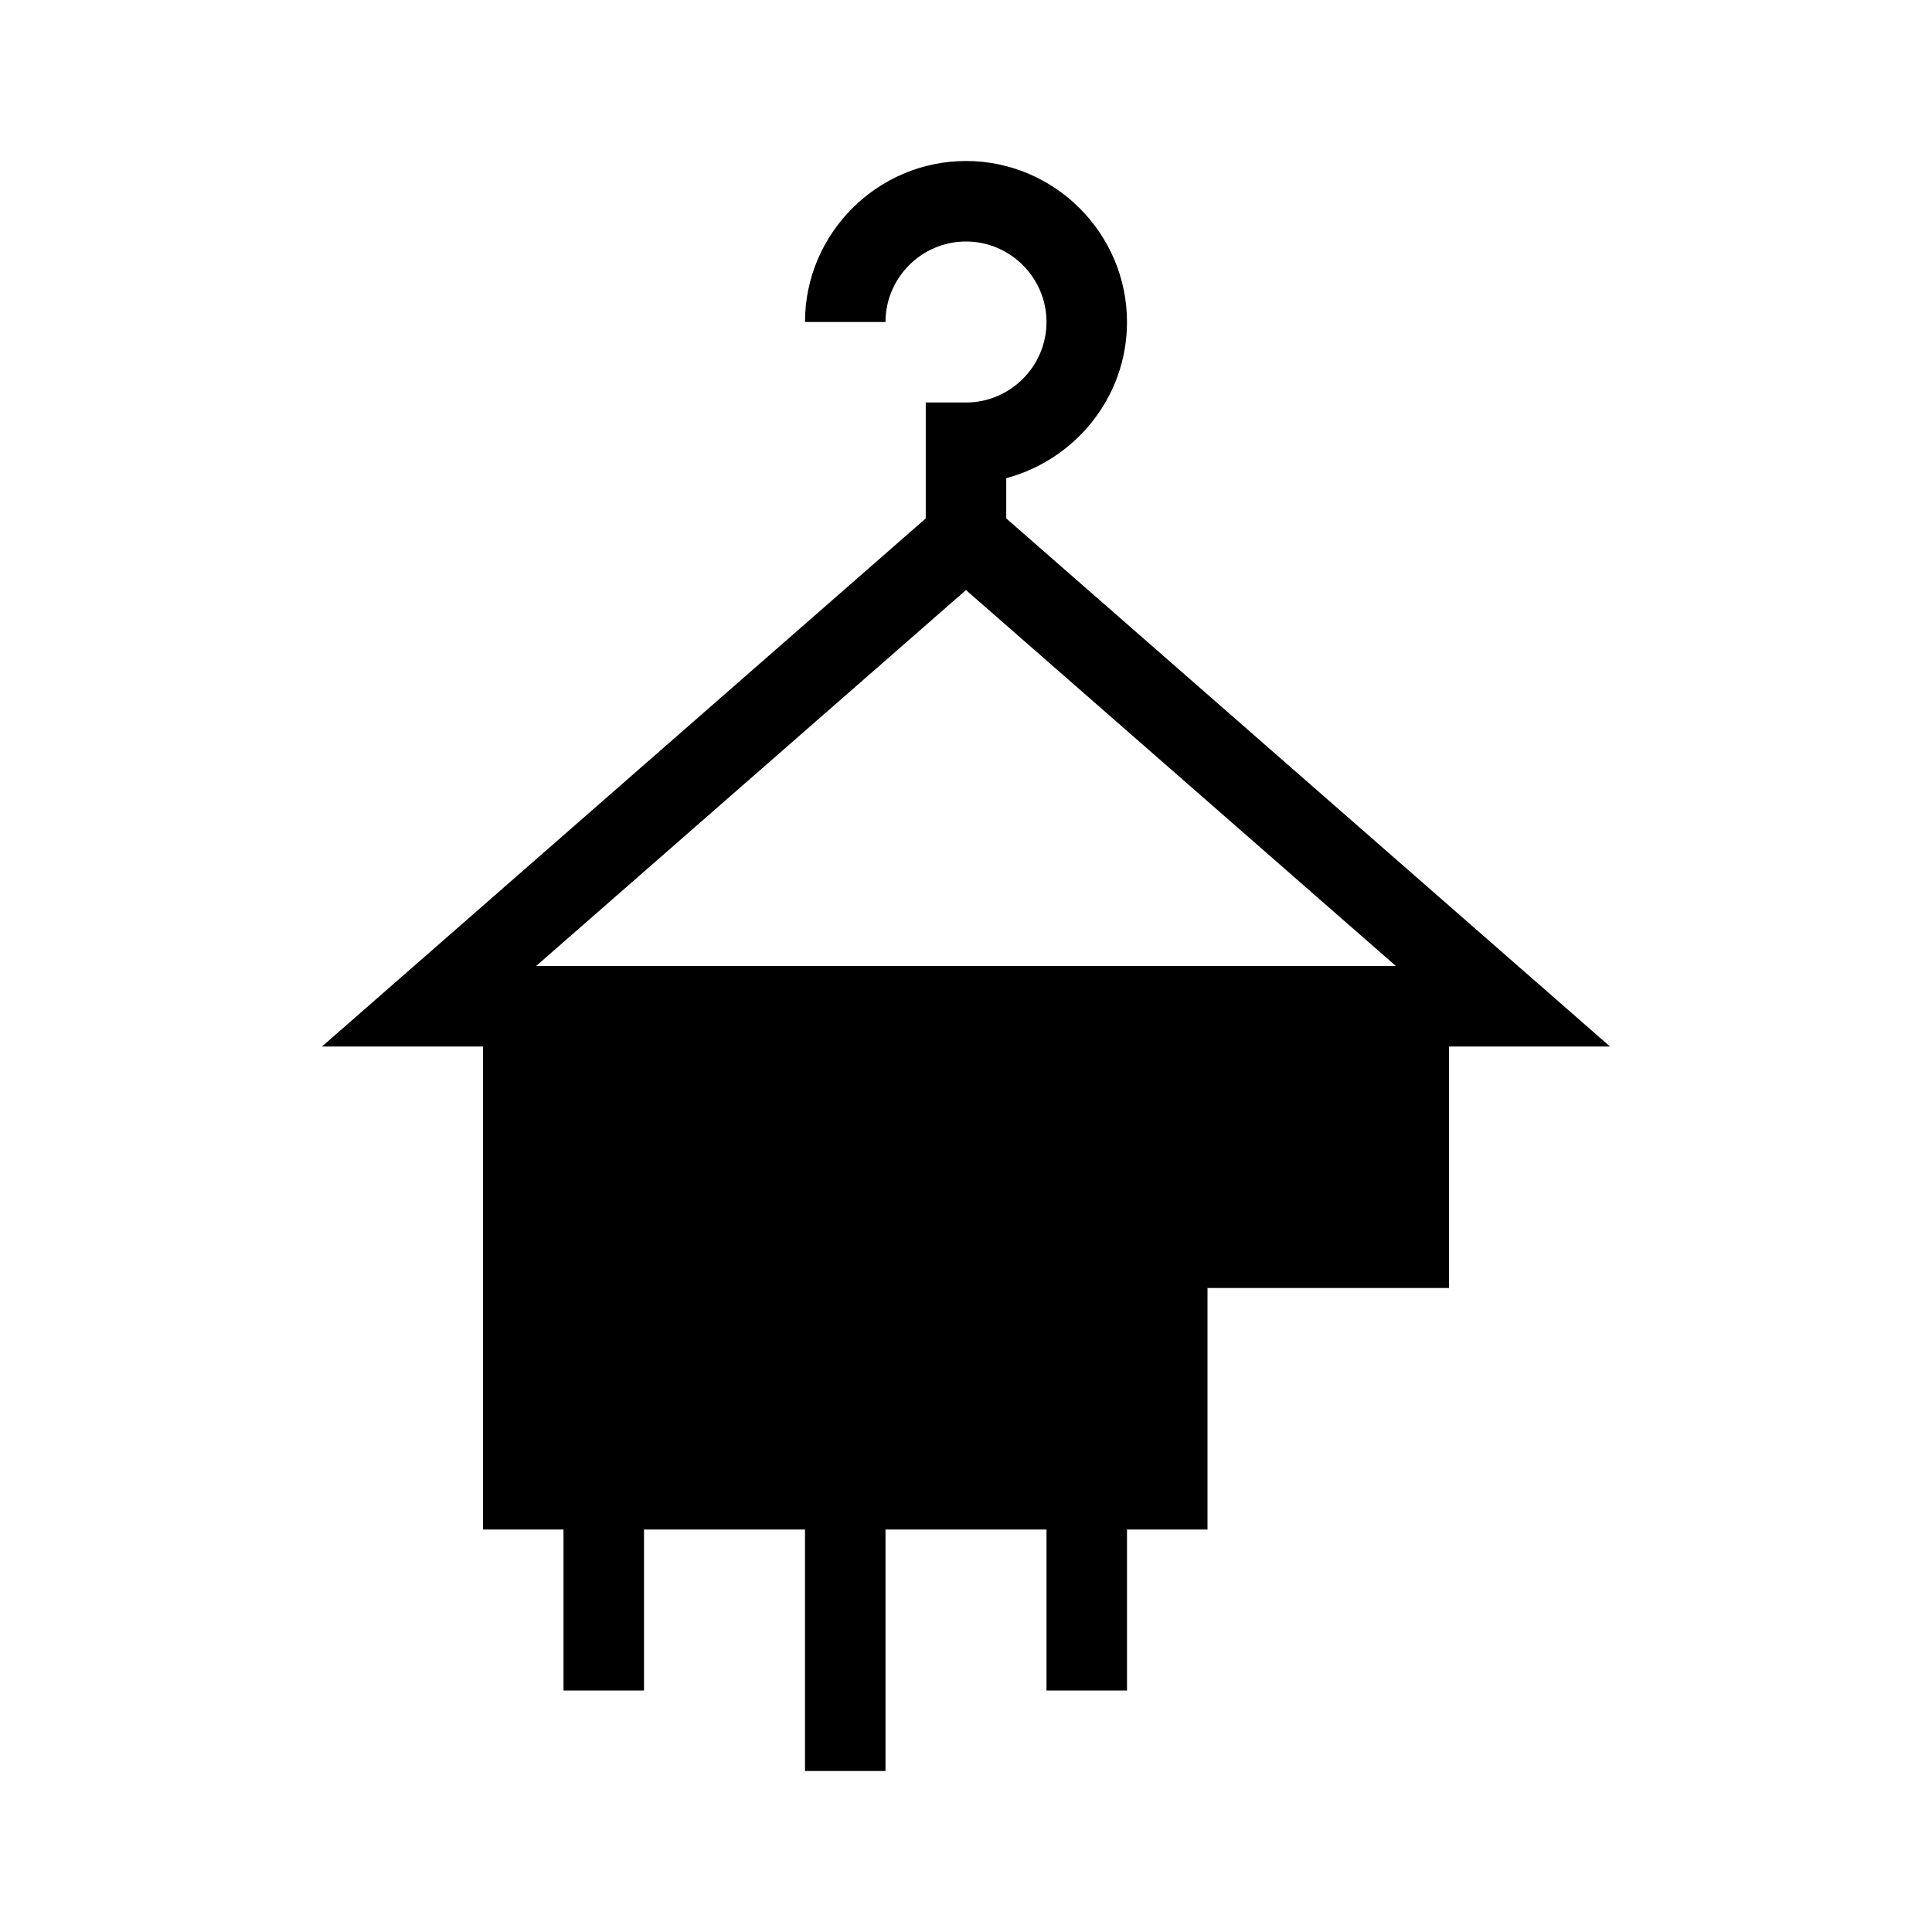
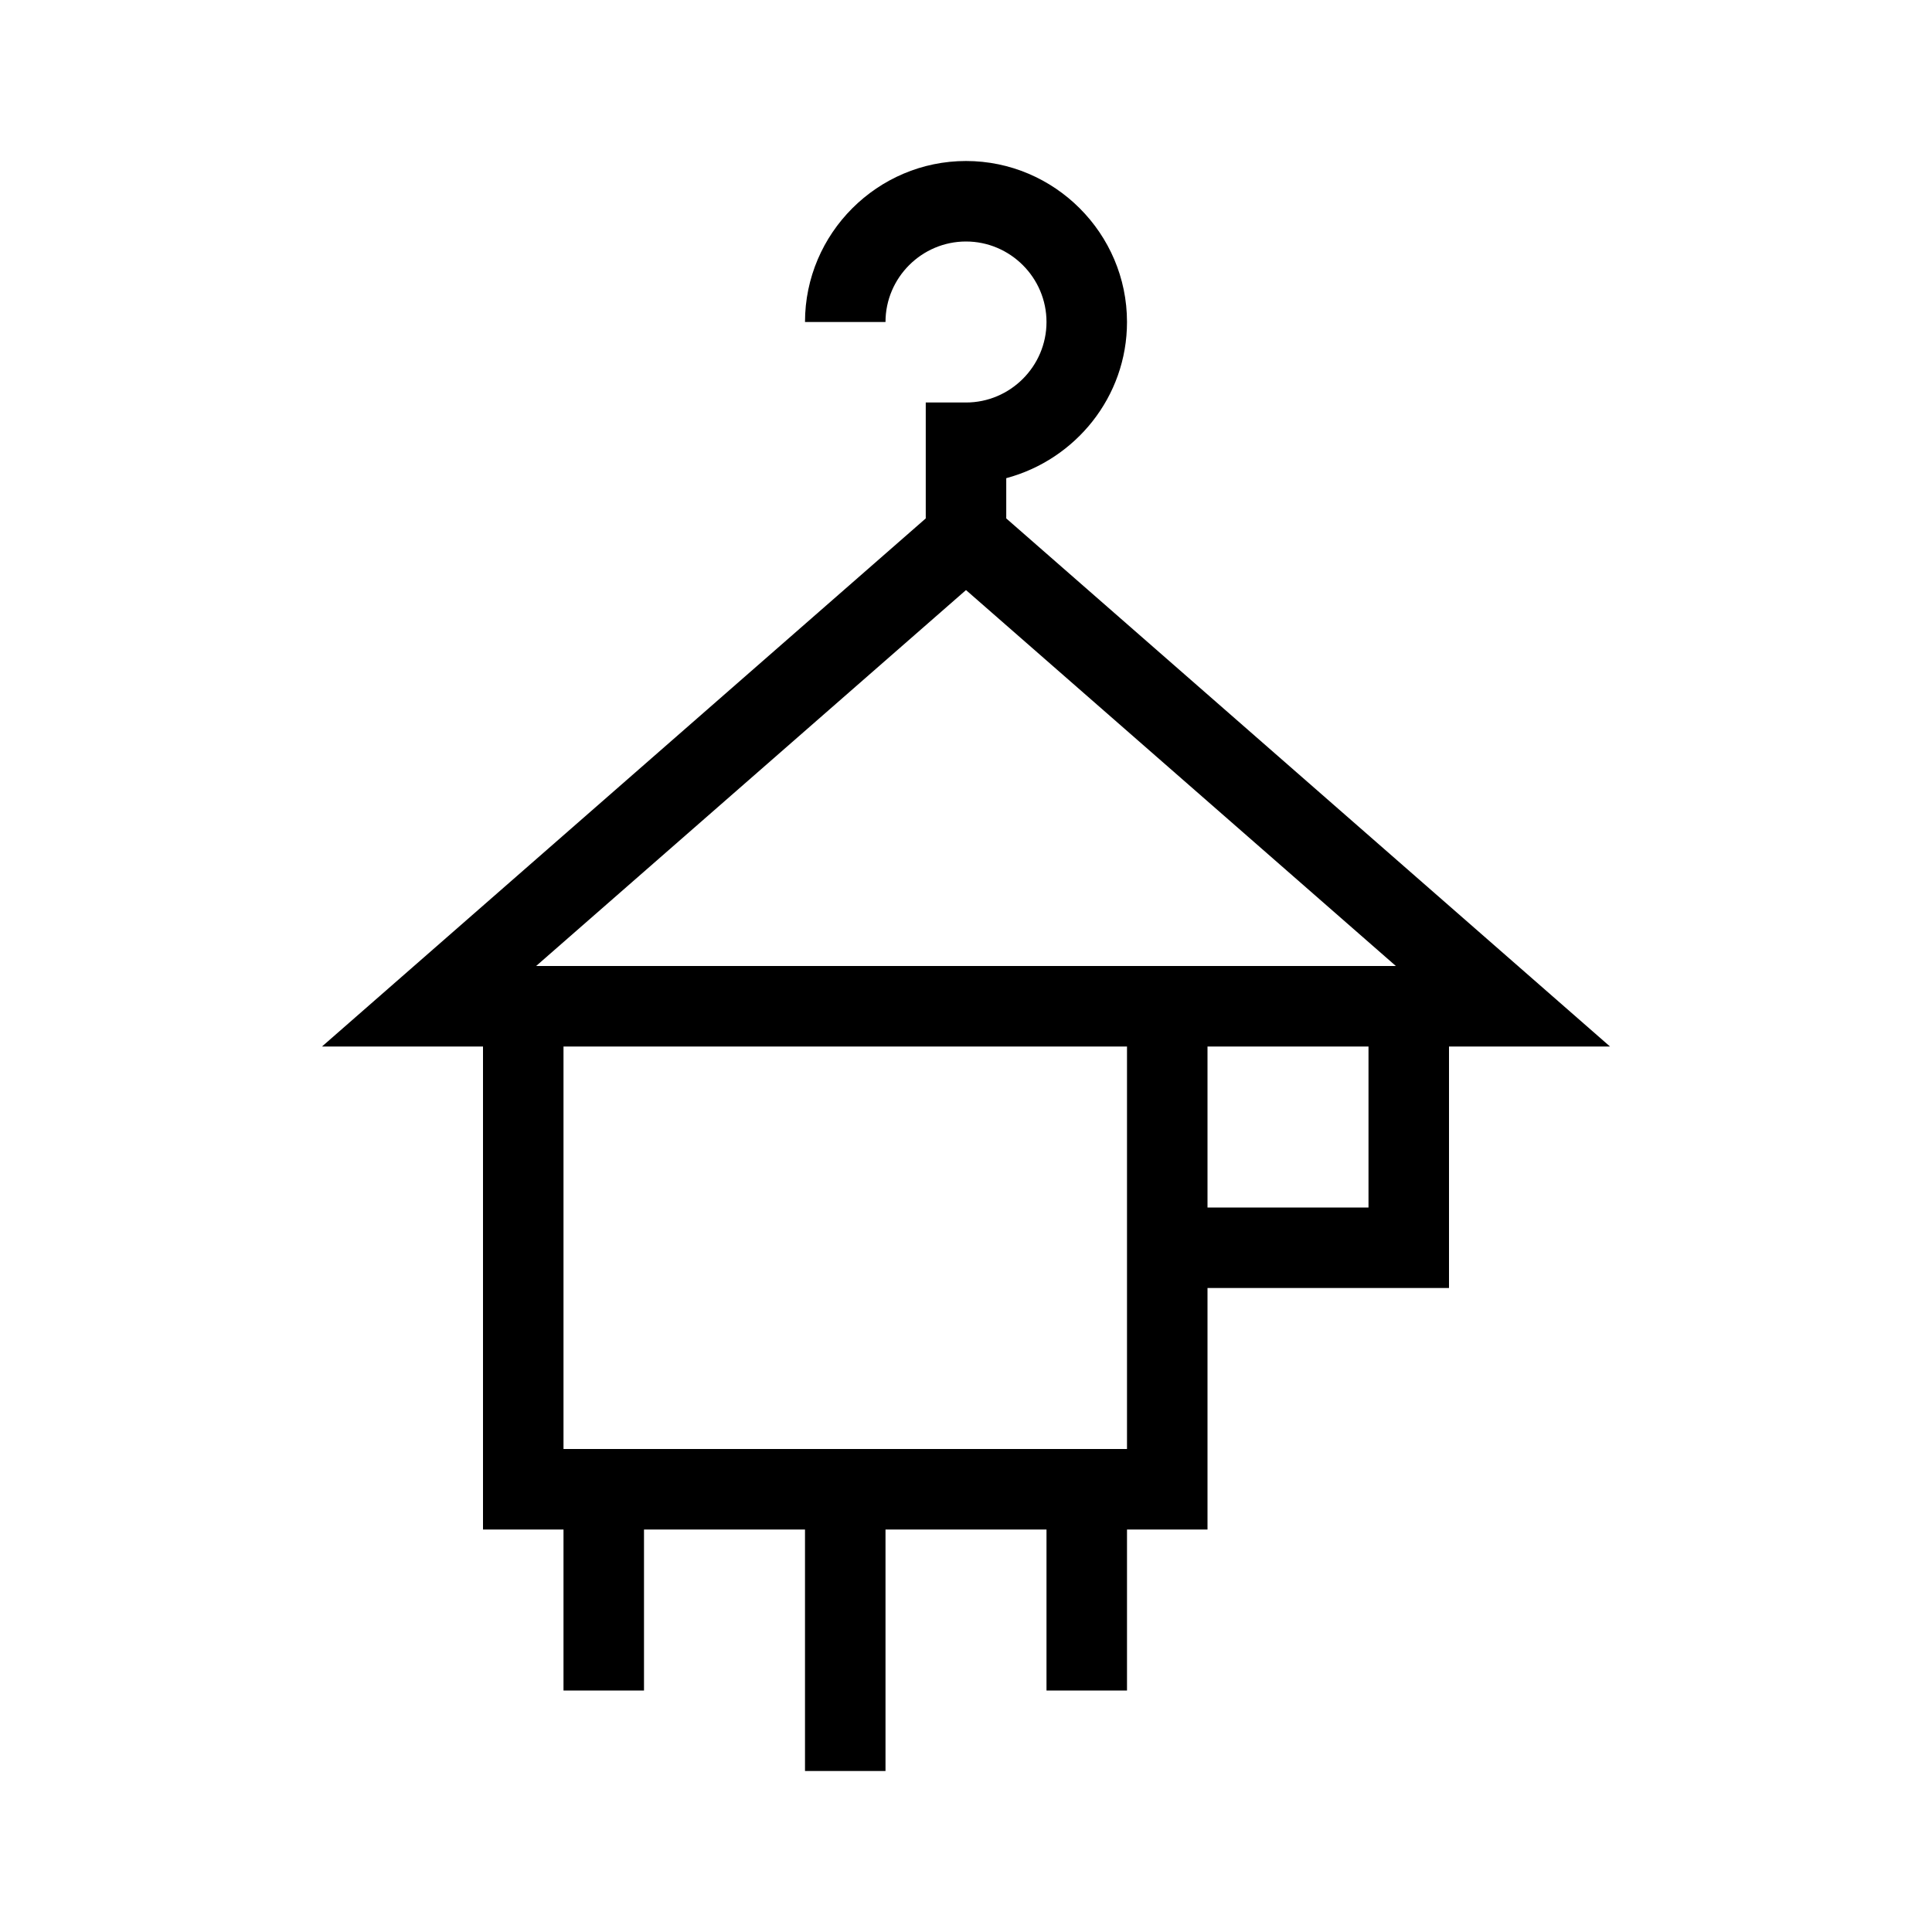
- <svg viewBox="0 0 24 24" class="prefix__prefix__style-scope prefix__prefix__yt-icon" style="width:100%;height:100%" pointer-events="none" display="block">
-   <g class="prefix__prefix__style-scope prefix__prefix__yt-icon">
-     <path d="M12.5 6.44v-.5C13.36 5.71 14 4.93 14 4c0-1.1-.9-2-2-2s-2 .9-2 2h1c0-.55.45-1 1-1s1 .45 1 1-.45 1-1 1h-.5v1.44L4 13h2v6h1v2h1v-2h2v3h1v-3h2v2h1v-2h1v-3h3v-3h2l-7.5-6.56zM6.66 12L12 7.33 17.34 12H6.66z" class="prefix__prefix__style-scope prefix__prefix__yt-icon" />
+ <svg viewBox="0 0 24 24" preserveAspectRatio="xMidYMid meet" focusable="false" class="style-scope yt-icon" style="pointer-events: none; display: block; width: 100%; height: 100%;">
+   <g class="style-scope yt-icon">
+     <path d="M12.5,6.44v-0.5C13.36,5.71,14,4.93,14,4c0-1.1-0.9-2-2-2s-2,0.9-2,2h1c0-0.55,0.45-1,1-1s1,0.45,1,1s-0.45,1-1,1h-0.5v1.44 L4,13h2v6h1v2h1v-2h2v3h1v-3h2v2h1v-2h1v-3h3v-3h2L12.5,6.44z M6.66,12L12,7.33L17.34,12H6.66z M14,18H7v-5h7V18z M15,15v-2h2v2H15z" class="style-scope yt-icon" />
  </g>
</svg>
